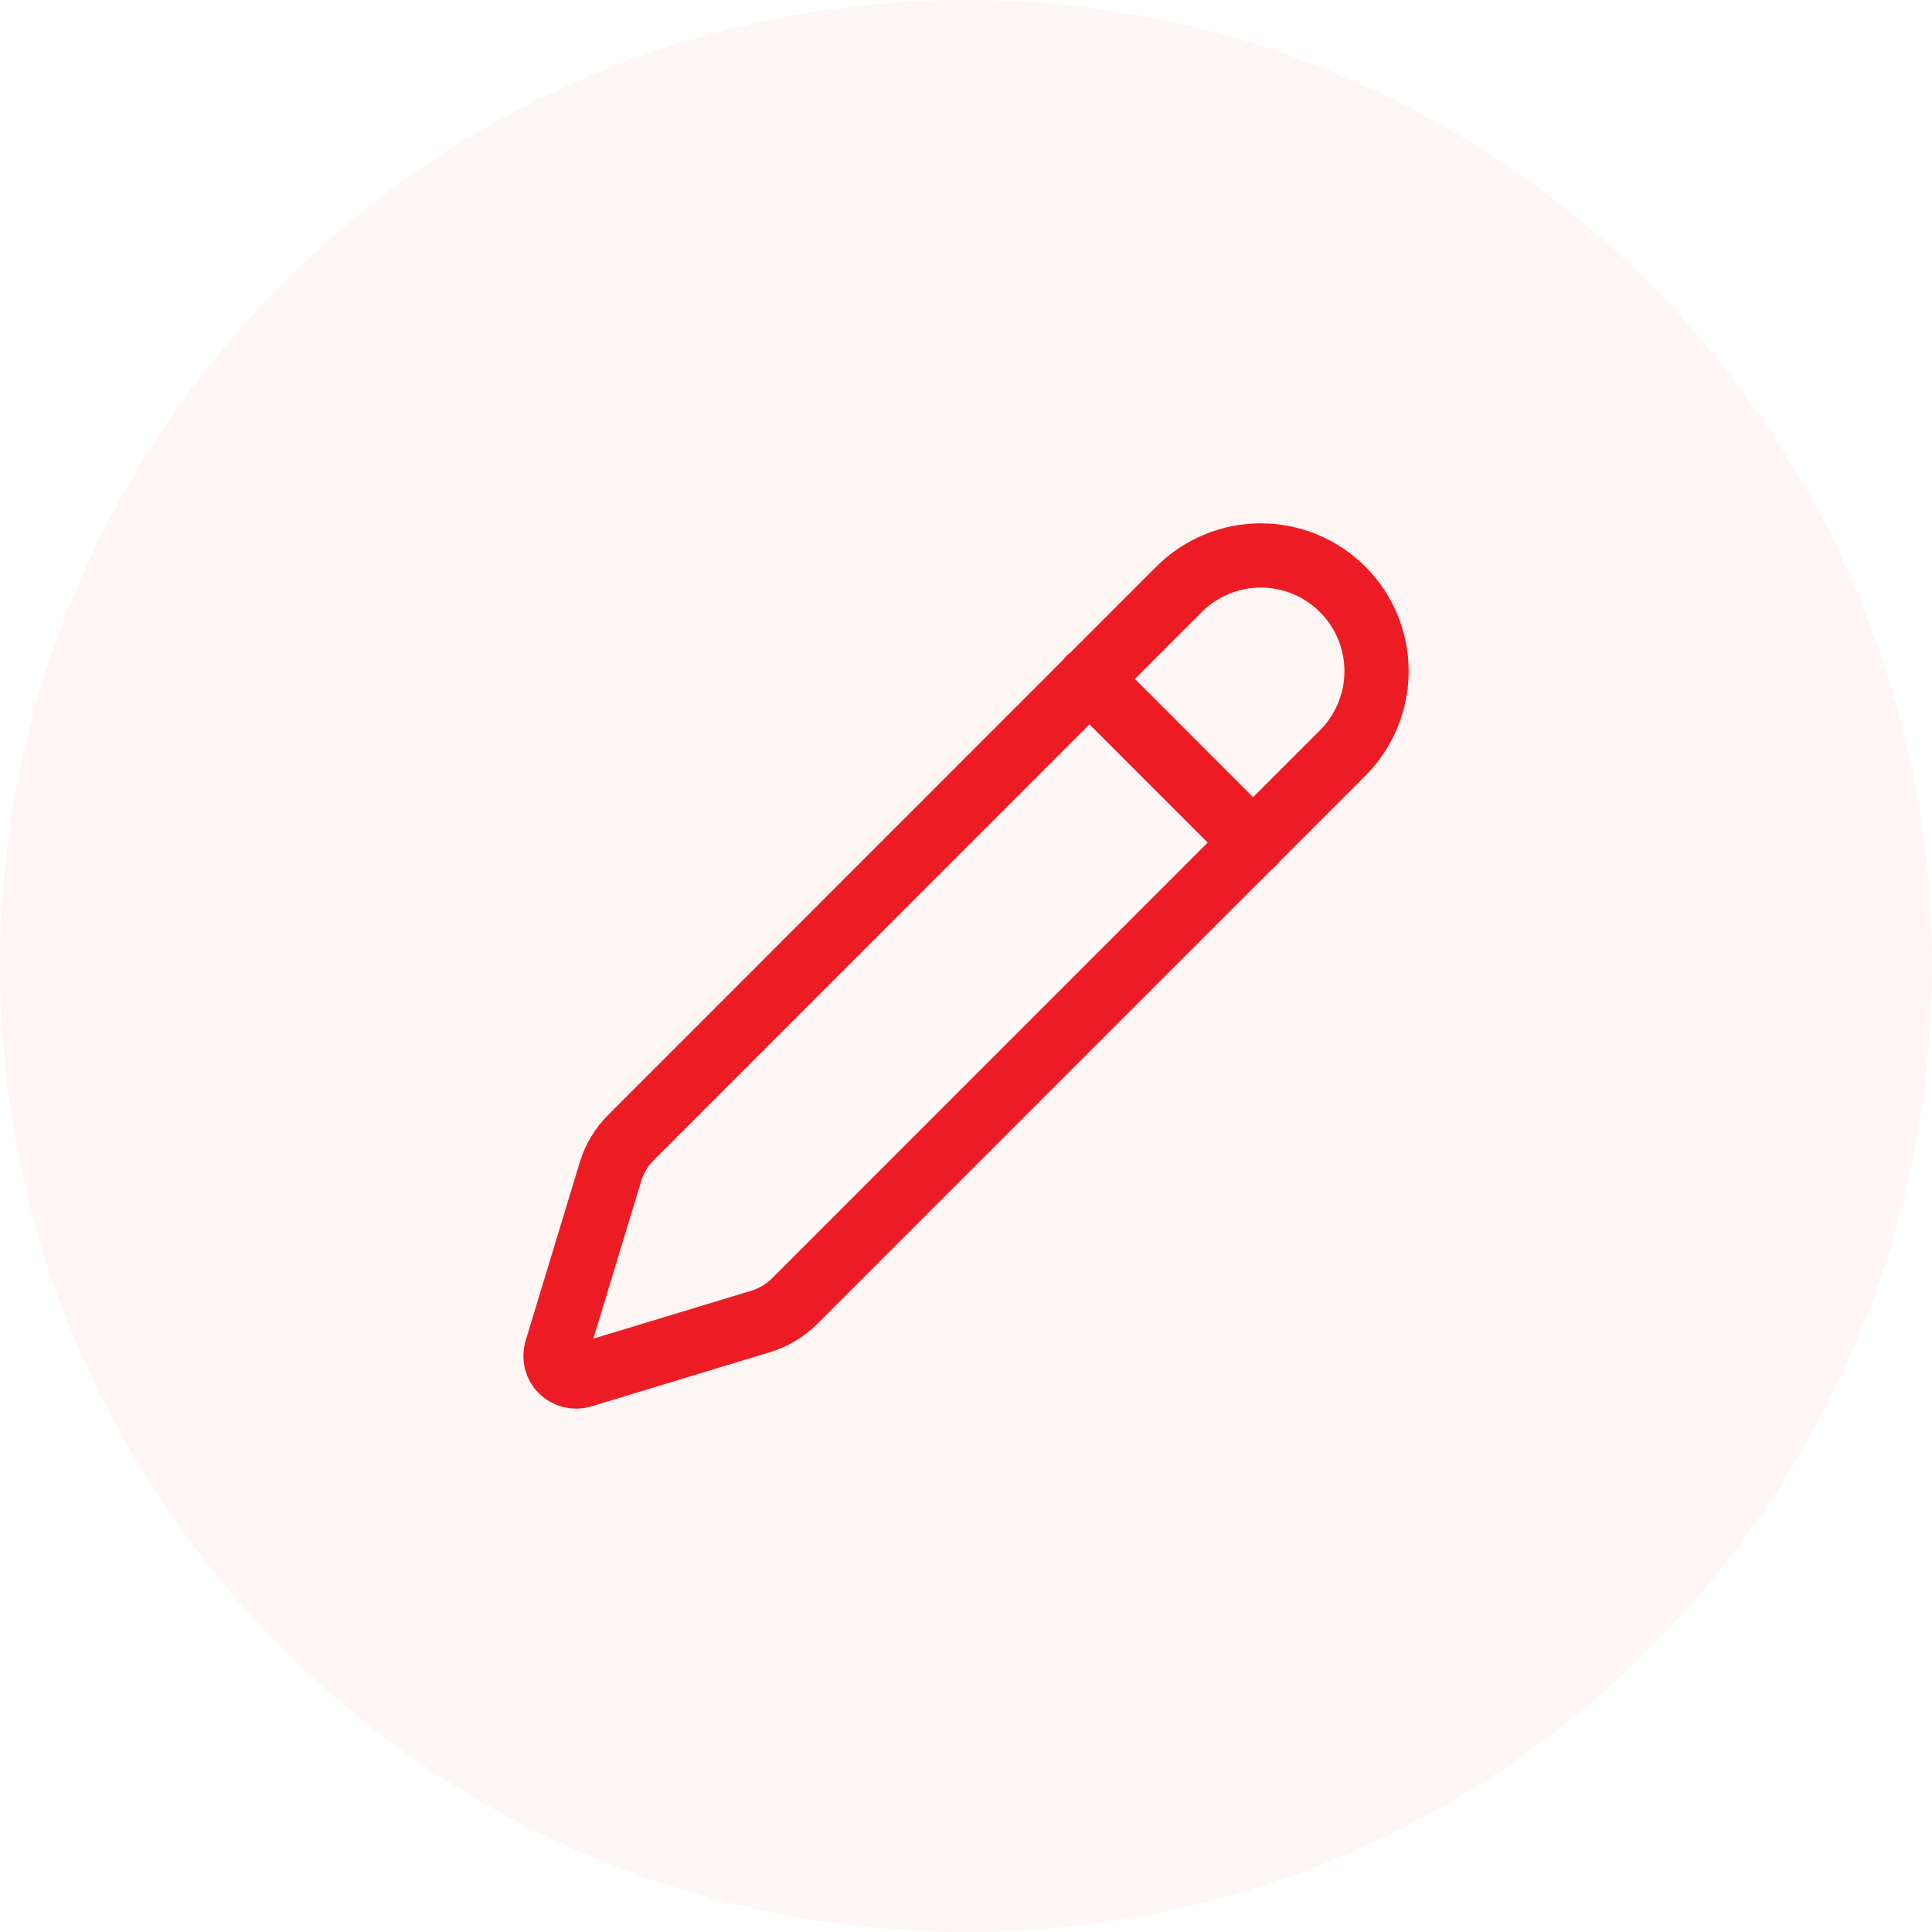
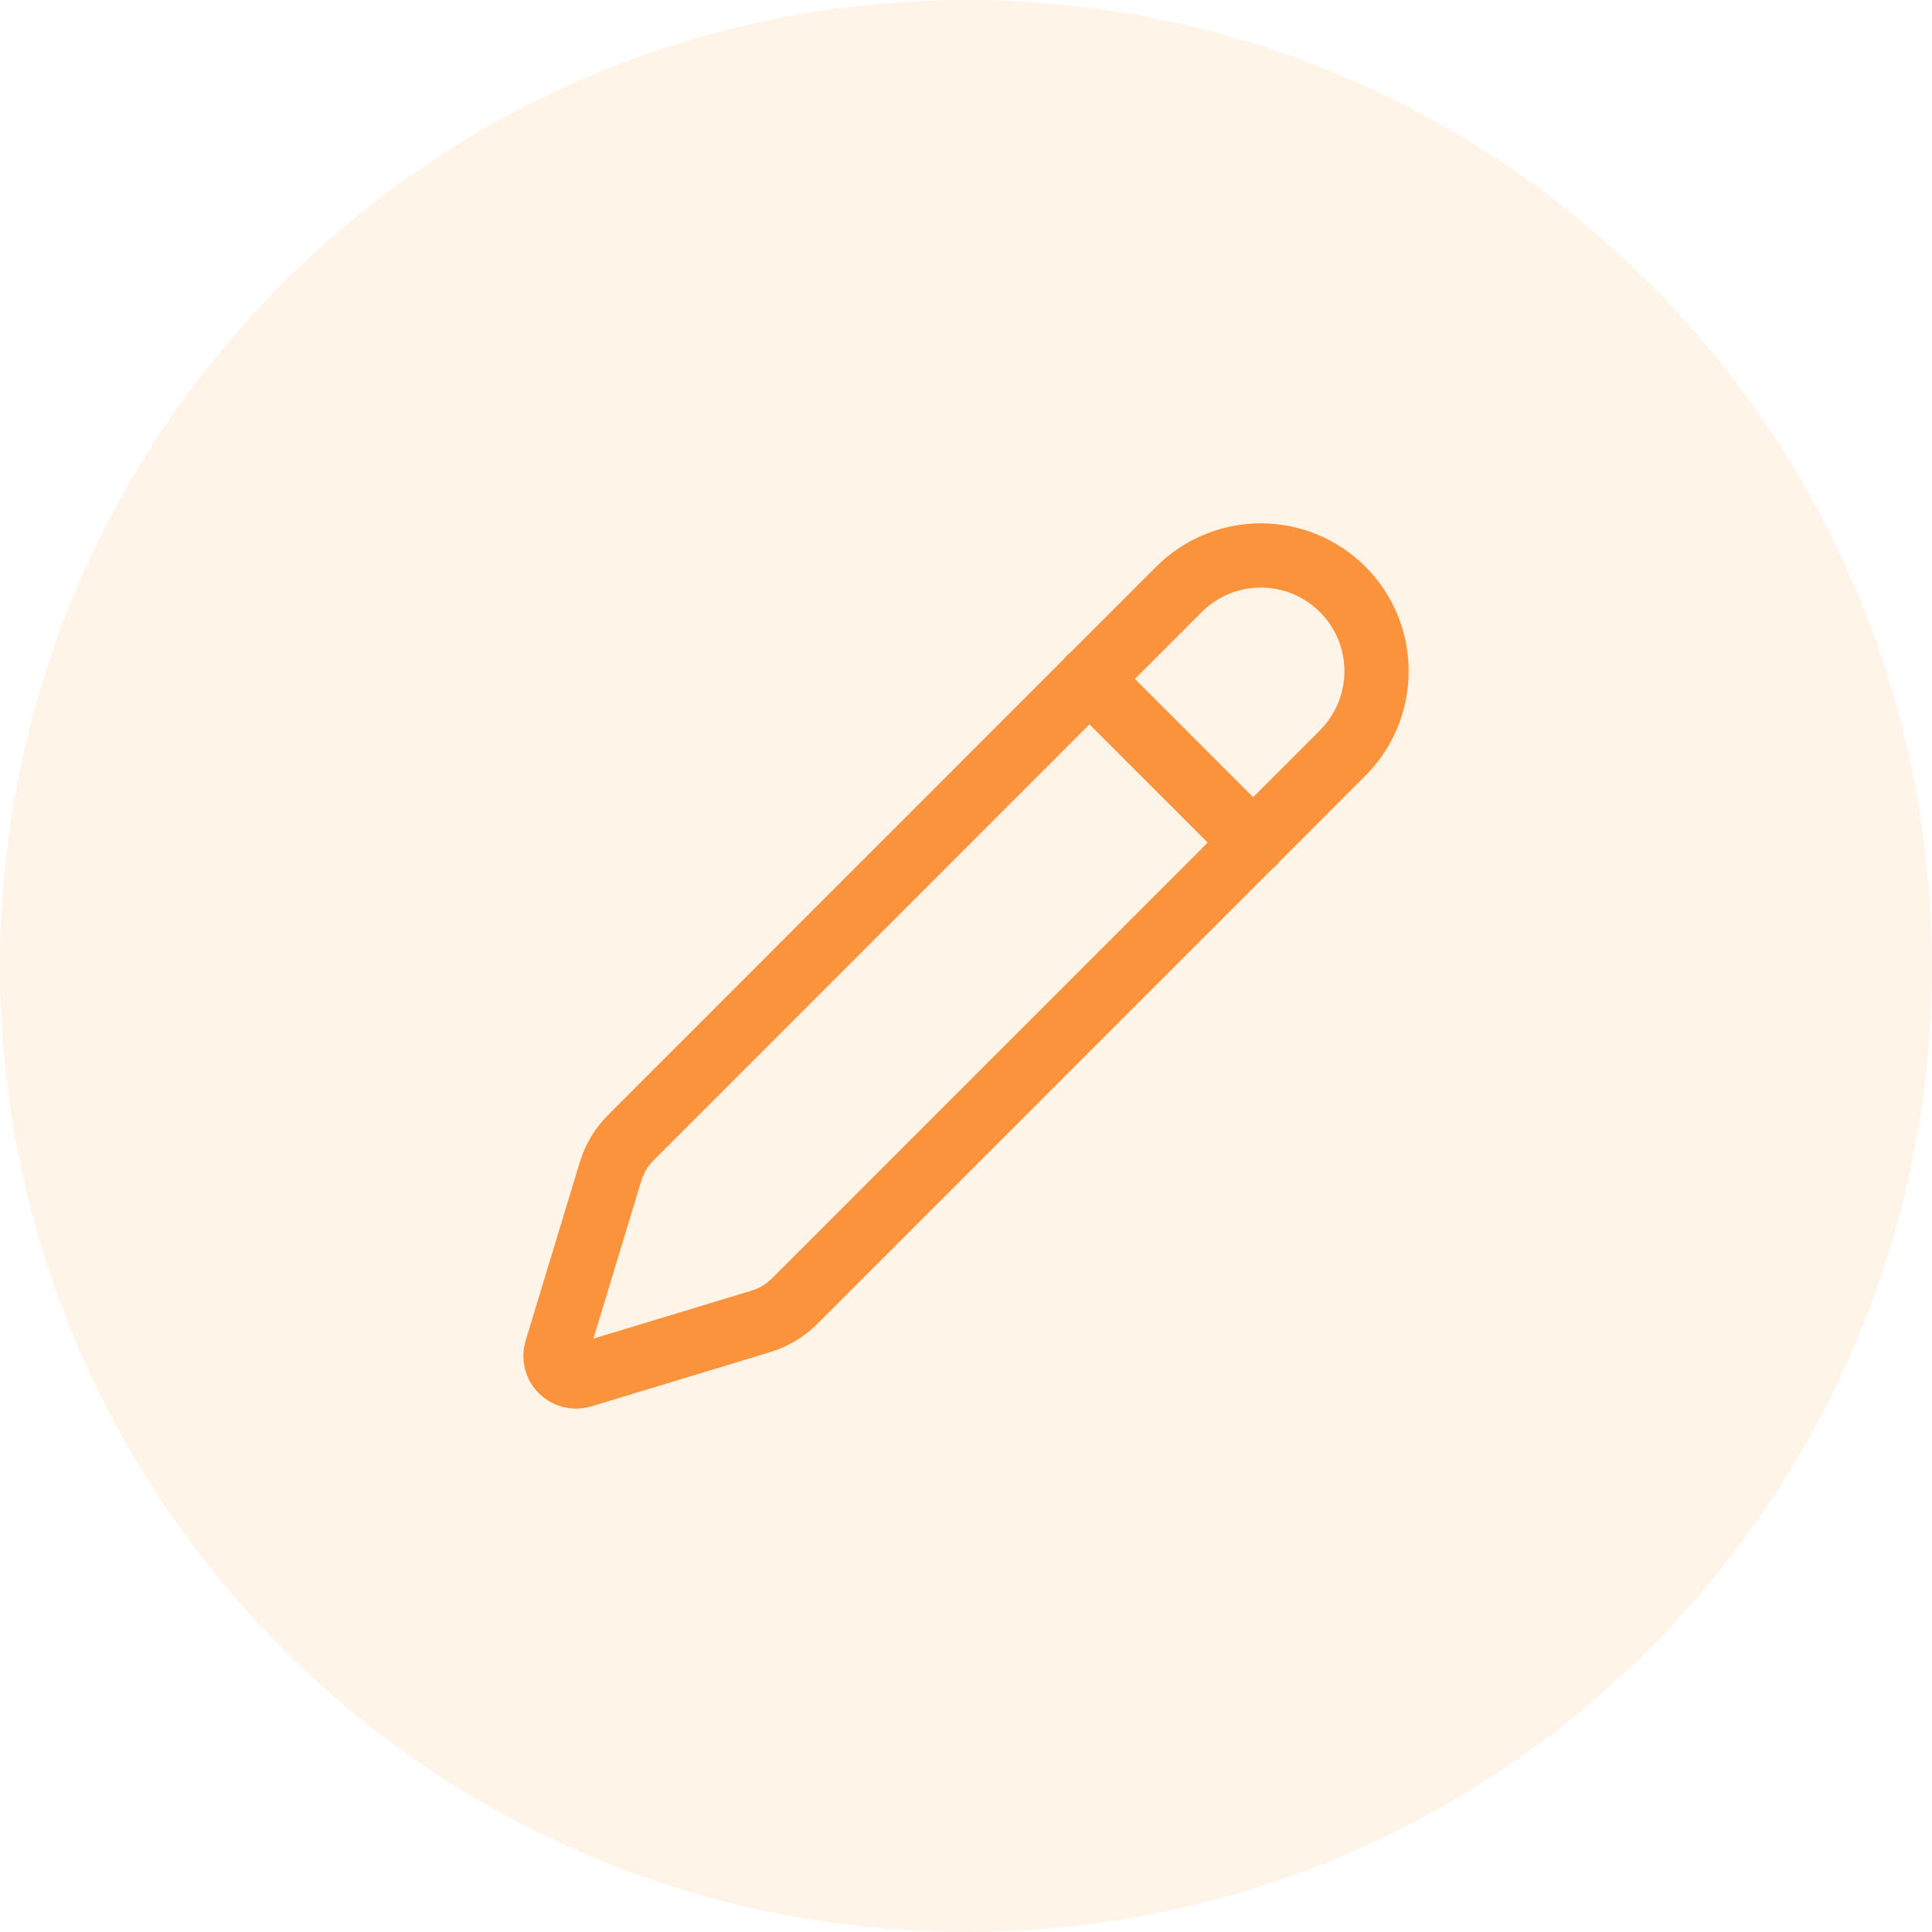
<svg xmlns="http://www.w3.org/2000/svg" preserveAspectRatio="none" overflow="visible" style="display: block;" width="40" height="40" viewBox="0 0 40 40" fill="none">
  <g id="Container">
-     <path d="M0 20C0 8.954 8.954 0 20 0V0C31.046 0 40 8.954 40 20V20C40 31.046 31.046 40 20 40V40C8.954 40 0 31.046 0 20V20Z" fill="#FEF6F5" />
-     <path id="Vector" d="M22.55 14.05L25.95 17.451M27.798 15.591C28.247 15.141 28.5 14.532 28.5 13.896C28.5 13.261 28.248 12.651 27.798 12.202C27.349 11.753 26.74 11.5 26.104 11.5C25.469 11.5 24.859 11.752 24.41 12.202L13.066 23.549C12.868 23.745 12.722 23.988 12.641 24.254L11.518 27.953C11.496 28.027 11.494 28.105 11.513 28.179C11.532 28.254 11.57 28.322 11.625 28.376C11.679 28.43 11.747 28.468 11.821 28.487C11.896 28.506 11.974 28.504 12.047 28.482L15.747 27.36C16.014 27.279 16.256 27.134 16.453 26.938L27.798 15.591Z" stroke="#ED1C24" stroke-width="1.33" stroke-linecap="round" stroke-linejoin="round" />
+     <path d="M0 20C0 8.954 8.954 0 20 0V0C31.046 0 40 8.954 40 20V20C40 31.046 31.046 40 20 40V40C8.954 40 0 31.046 0 20V20Z" fill="#fff4e7" />
+     <path id="Vector" d="M22.55 14.05L25.95 17.451M27.798 15.591C28.247 15.141 28.5 14.532 28.5 13.896C28.5 13.261 28.248 12.651 27.798 12.202C27.349 11.753 26.74 11.5 26.104 11.5C25.469 11.5 24.859 11.752 24.41 12.202L13.066 23.549C12.868 23.745 12.722 23.988 12.641 24.254L11.518 27.953C11.496 28.027 11.494 28.105 11.513 28.179C11.532 28.254 11.57 28.322 11.625 28.376C11.679 28.43 11.747 28.468 11.821 28.487C11.896 28.506 11.974 28.504 12.047 28.482L15.747 27.36C16.014 27.279 16.256 27.134 16.453 26.938L27.798 15.591Z" stroke="#FB923C" stroke-width="1.33" stroke-linecap="round" stroke-linejoin="round" />
  </g>
</svg>
